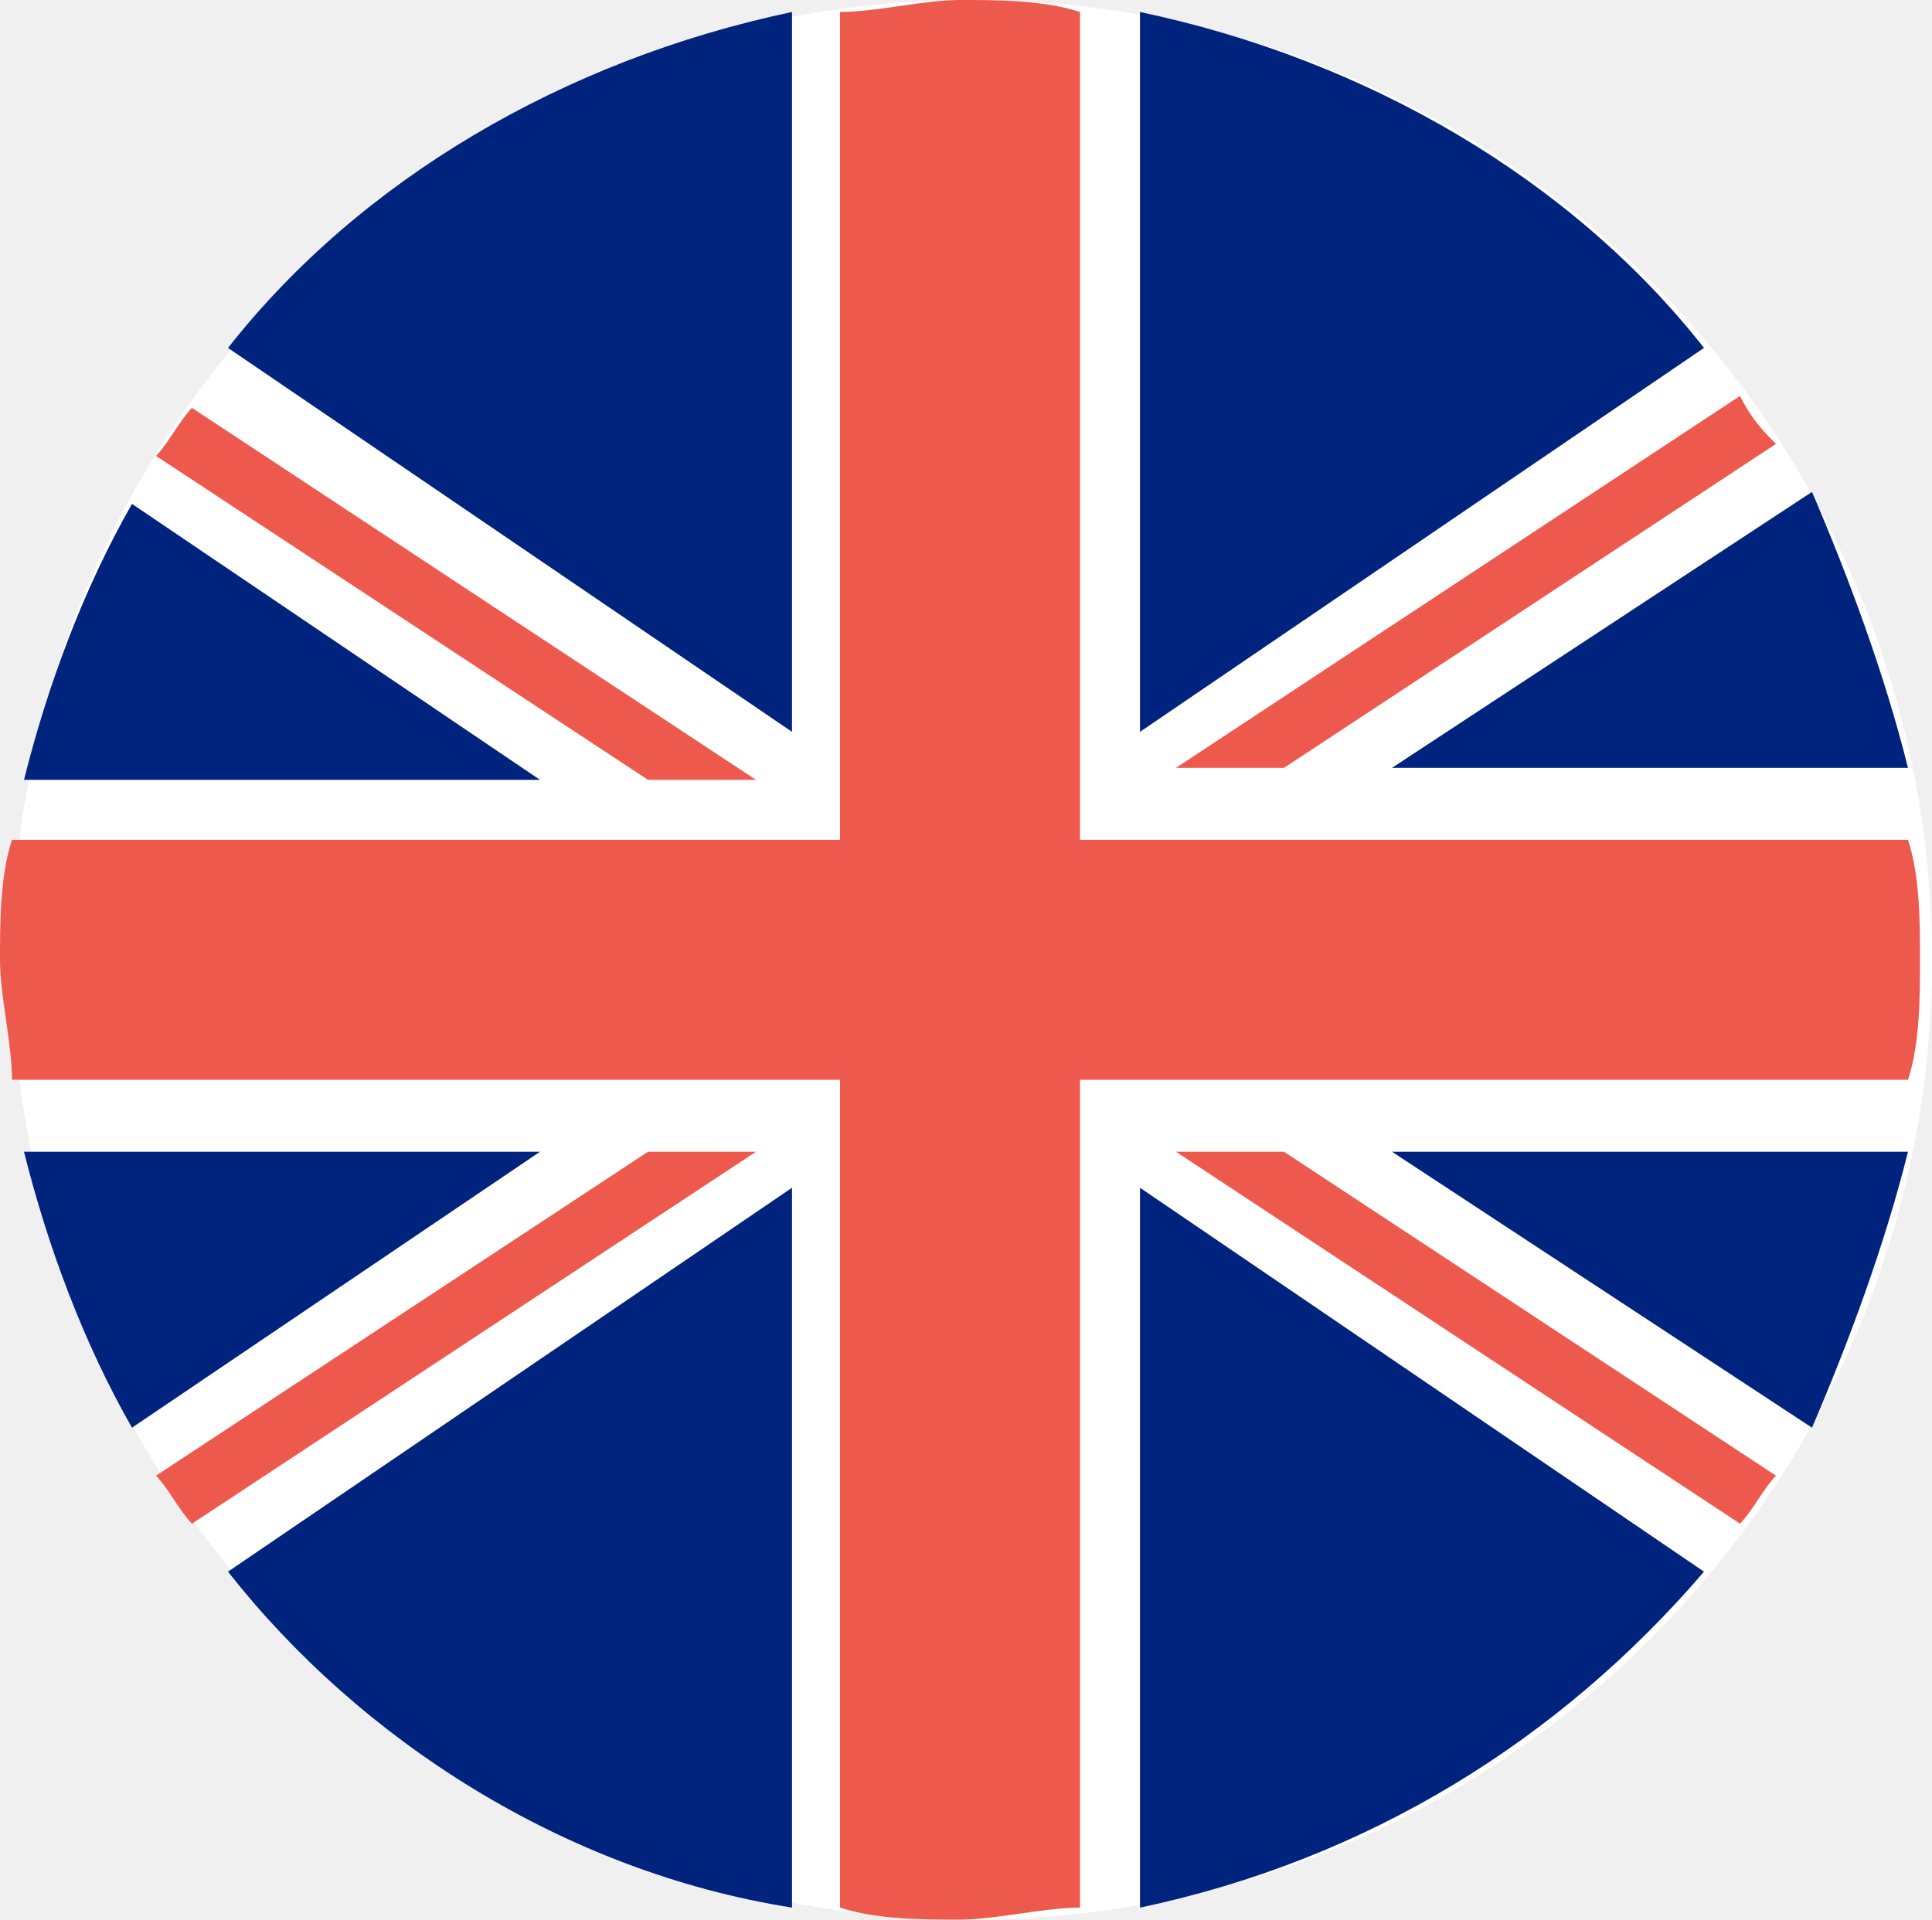
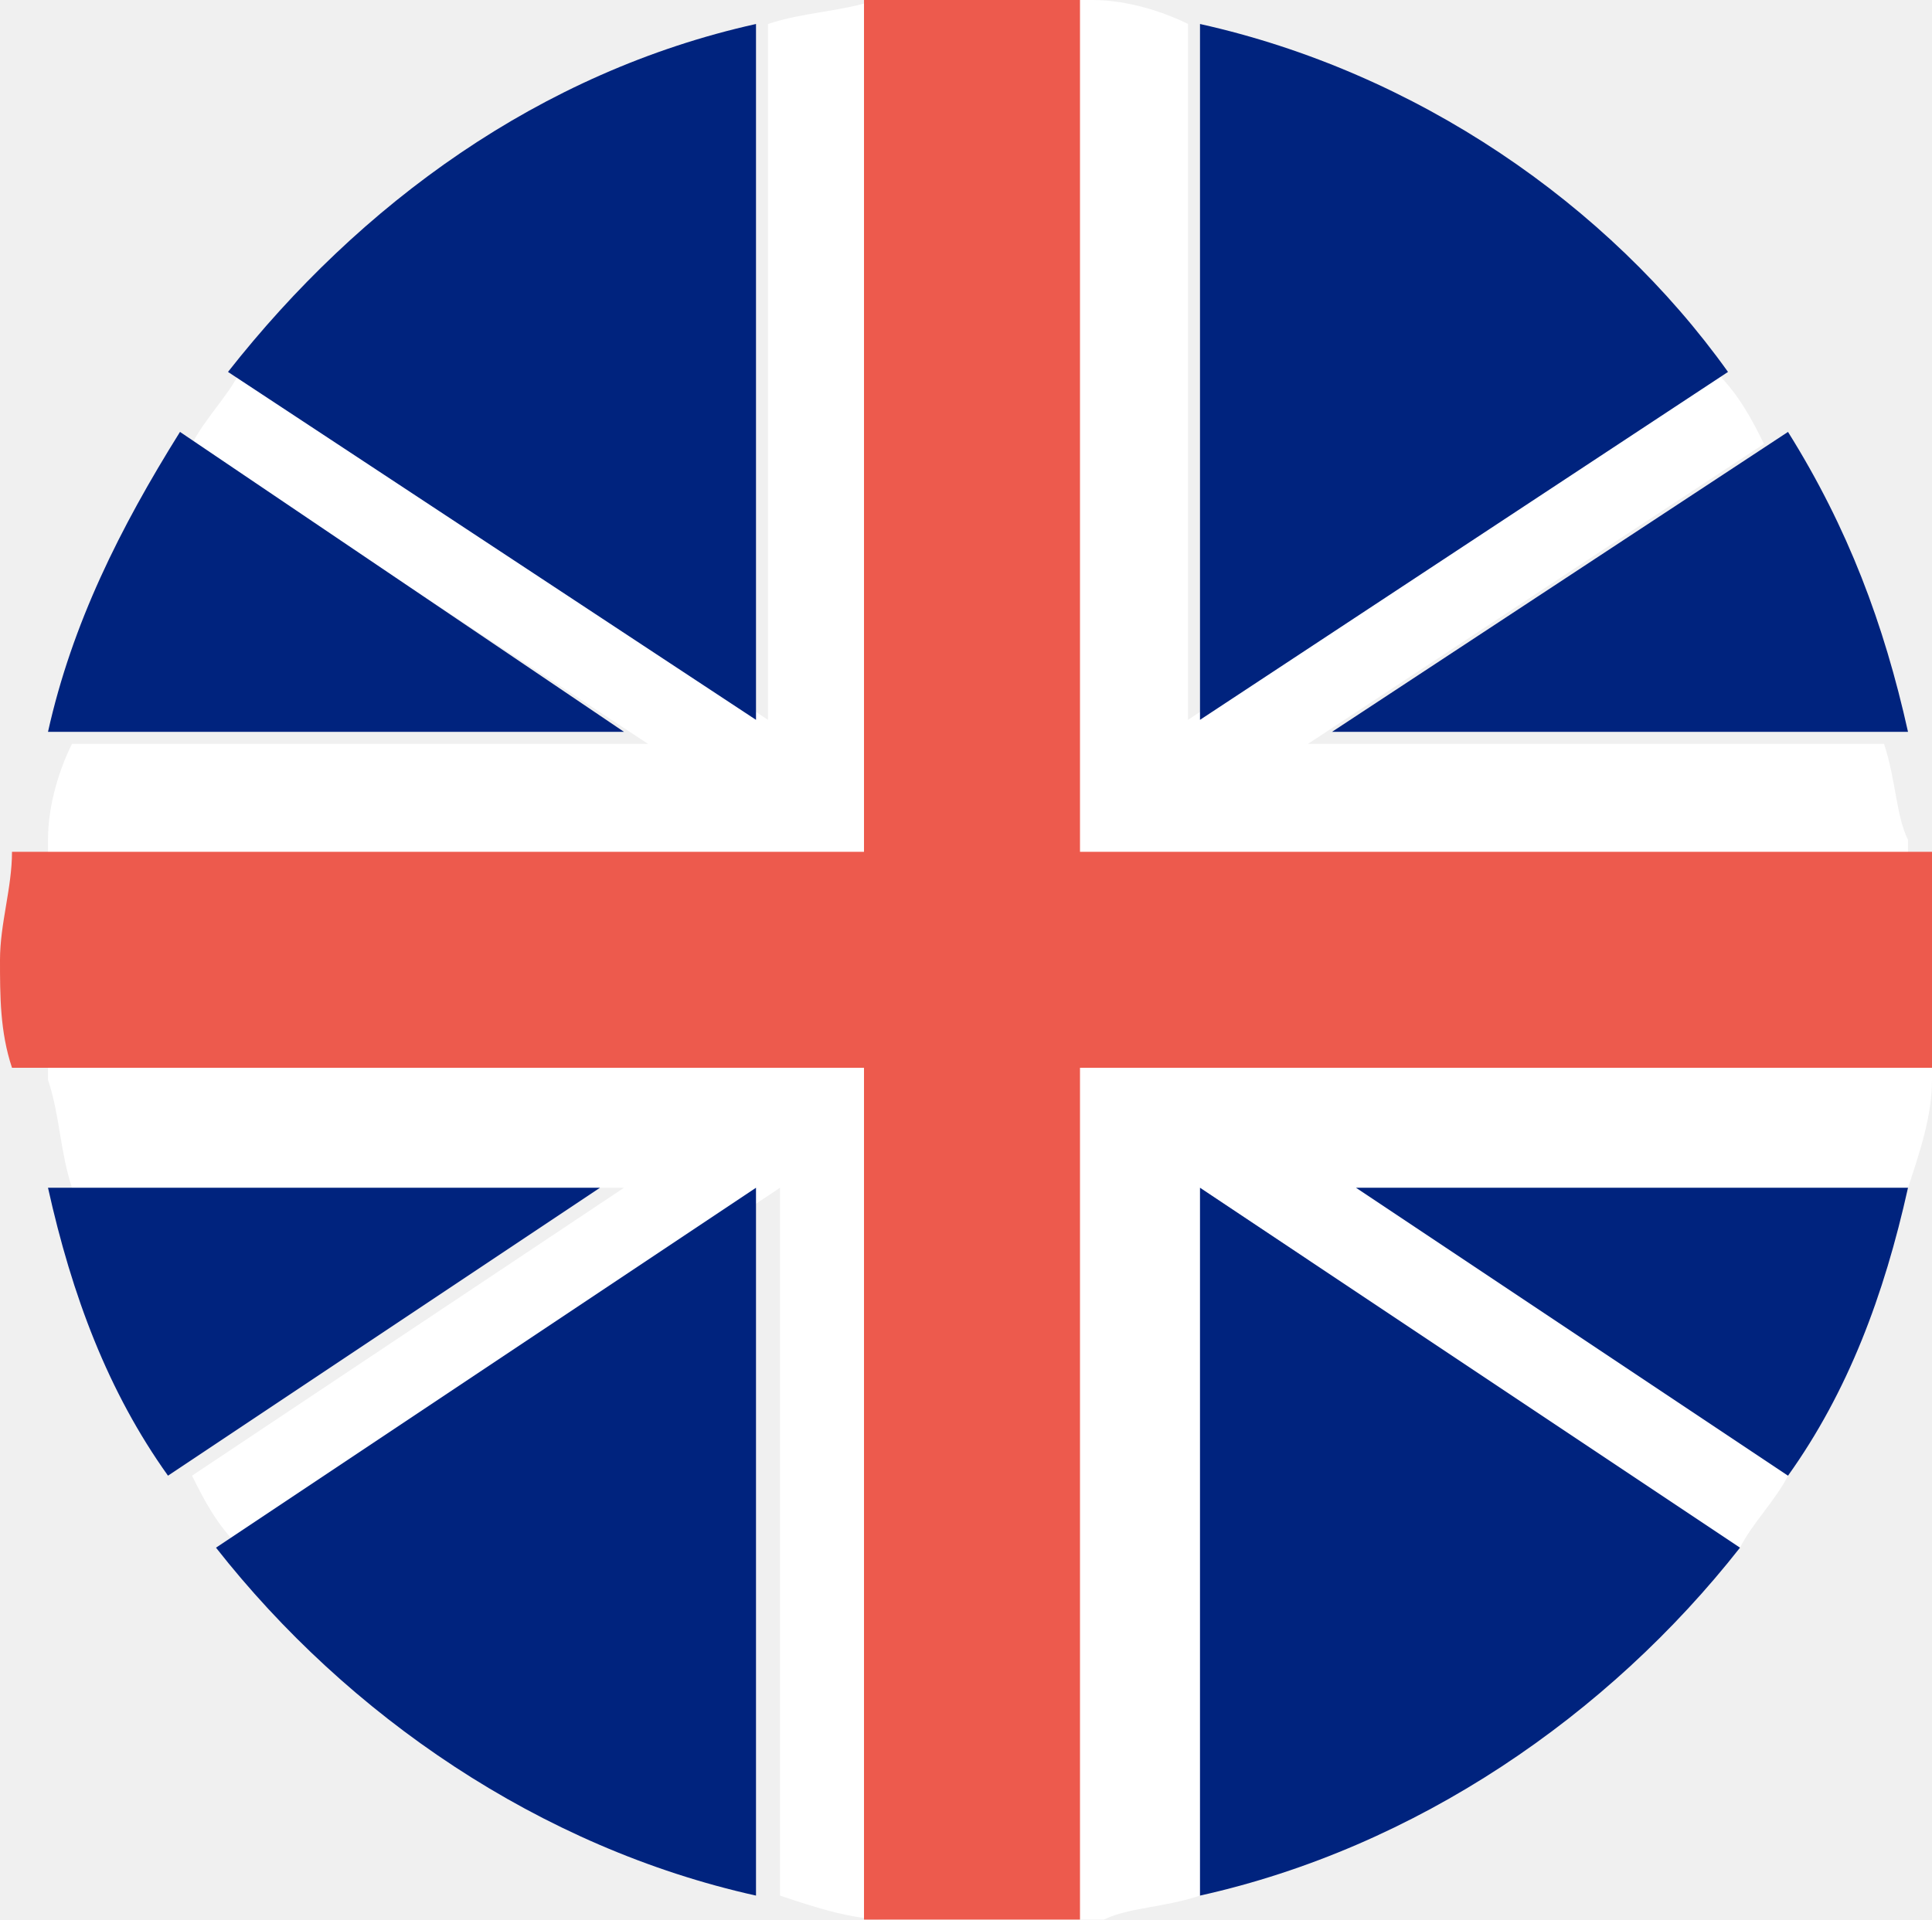
- <svg xmlns="http://www.w3.org/2000/svg" version="1.1" id="Layer_1" x="0px" y="0px" viewBox="0 0 16.1 16" style="enable-background:new 0 0 16.1 16;" xml:space="preserve">
-   <style type="text/css">
- 	.st0{fill:#FFFFFF;}
- 	.st1{fill:#00237E;}
- 	.st2{fill:#ED5A4D;}
- </style>
-   <g id="XMLID_560_">
-     <circle id="XMLID_574_" class="st0" cx="8.1" cy="8" r="8" />
-     <path id="XMLID_573_" class="st1" d="M4.5,6.5H0.2c0.2-0.8,0.5-1.6,0.9-2.3L4.5,6.5z" />
-     <path id="XMLID_572_" class="st2" d="M6.3,6.5H5.4L1.3,3.8c0.1-0.1,0.2-0.3,0.3-0.4L6.3,6.5z" />
-     <path id="XMLID_571_" class="st1" d="M6.6,0.1v6L1.9,2.9C3,1.5,4.7,0.5,6.6,0.1z" />
-     <path id="XMLID_570_" class="st1" d="M15.9,6.4h-4.3l3.5-2.3C15.4,4.8,15.7,5.6,15.9,6.4z" />
-     <path id="XMLID_569_" class="st2" d="M14.8,3.7l-4.1,2.7H9.8l4.7-3.1C14.6,3.5,14.7,3.6,14.8,3.7z" />
-     <path id="XMLID_568_" class="st1" d="M14.2,2.9L9.5,6.1v-6C11.4,0.5,13.1,1.5,14.2,2.9z" />
-     <path id="XMLID_567_" class="st1" d="M4.5,9.6l-3.4,2.3c-0.4-0.7-0.7-1.5-0.9-2.3H4.5z" />
-     <path id="XMLID_566_" class="st2" d="M6.3,9.6l-4.7,3.1c-0.1-0.1-0.2-0.3-0.3-0.4l4.1-2.7H6.3z" />
-     <path id="XMLID_565_" class="st1" d="M6.6,9.9v6c-1.9-0.3-3.6-1.4-4.7-2.8L6.6,9.9z" />
-     <path id="XMLID_564_" class="st1" d="M15.9,9.6c-0.2,0.8-0.5,1.6-0.8,2.3l-3.5-2.3H15.9z" />
-     <path id="XMLID_563_" class="st2" d="M14.8,12.3c-0.1,0.1-0.2,0.3-0.3,0.4L9.8,9.6h0.9L14.8,12.3z" />
-     <path id="XMLID_562_" class="st1" d="M14.2,13.1c-1.2,1.4-2.8,2.4-4.7,2.8v-6L14.2,13.1z" />
-     <path id="XMLID_561_" class="st2" d="M16,8c0,0.3,0,0.7-0.1,1H9v6.9c-0.3,0-0.7,0.1-1,0.1s-0.7,0-1-0.1V9H0.1C0.1,8.7,0,8.3,0,8   s0-0.7,0.1-1H7V0.1C7.3,0.1,7.7,0,8,0s0.7,0,1,0.1V7h6.9C16,7.3,16,7.7,16,8z" />
+ <svg xmlns="http://www.w3.org/2000/svg" id="Layer_1" viewBox="0 0 16.1 16">
+   <style>.st0{fill:#FFFFFF;} .st1{fill:#00237E;} .st2{fill:#ED5A4D;}</style>
+   <g id="XMLID_470_">
+     <g id="XMLID_474_">
+       <path id="XMLID_471_" class="st0" d="M16.1 8v1c0 .3-.1.6-.2.9h-4.6l3.6 2.4c-.1.2-.3.4-.4.6l-4.5-3v5.9c-.3.1-.6.1-.8.2H7.4c-.3 0-.6-.1-.9-.2V9.9l-4.5 3c-.2-.2-.3-.4-.4-.6l3.6-2.4H.6C.5 9.6.5 9.3.4 9V7c0-.3.1-.6.2-.8h4.8L1.6 3.7c.1-.2.3-.4.4-.6L6.4 6V.2c.3-.1.6-.1.9-.2h1.8c.3 0 .6.1.8.2V6l4.4-2.9c.2.2.3.4.4.6l-3.8 2.5h4.8c.1.3.1.6.2.8v.5c.2.2.2.3.2.5z" />
+     </g>
+     <g id="XMLID_458_">
+       <path id="XMLID_462_" class="st1" d="M5.2 6.1H.4c.2-.9.6-1.7 1.1-2.5l3.7 2.5z" />
+       <path id="XMLID_463_" class="st1" d="M6.3.2V6L1.9 3.1C3 1.7 4.5.6 6.3.2z" />
+       <path id="XMLID_460_" class="st1" d="M14.4 3.1L10 6V.2c1.8.4 3.4 1.5 4.4 2.9z" />
+       <path id="XMLID_465_" class="st1" d="M15.9 6.1h-4.8l3.8-2.5c.5.8.8 1.6 1 2.5z" />
+       <path id="XMLID_459_" class="st1" d="M15.9 9.9c-.2.9-.5 1.7-1 2.4l-3.6-2.4h4.6z" />
+       <path id="XMLID_467_" class="st1" d="M14.5 12.9c-1.1 1.4-2.7 2.5-4.5 2.9V9.9l4.5 3z" />
+       <path id="XMLID_468_" class="st1" d="M6.3 9.9v5.9c-1.8-.4-3.4-1.5-4.5-2.9l4.5-3z" />
+       <path id="XMLID_469_" class="st1" d="M5 9.9l-3.6 2.4c-.5-.7-.8-1.5-1-2.4H5z" />
+     </g>
+     <path id="XMLID_648_" class="st2" d="M16.1 8v-.9H9V0H7.2v7.1H.1c0 .3-.1.6-.1.9 0 .3 0 .6.1.9h7.1V16H9V8.9h7.1V8z" />
  </g>
</svg>
